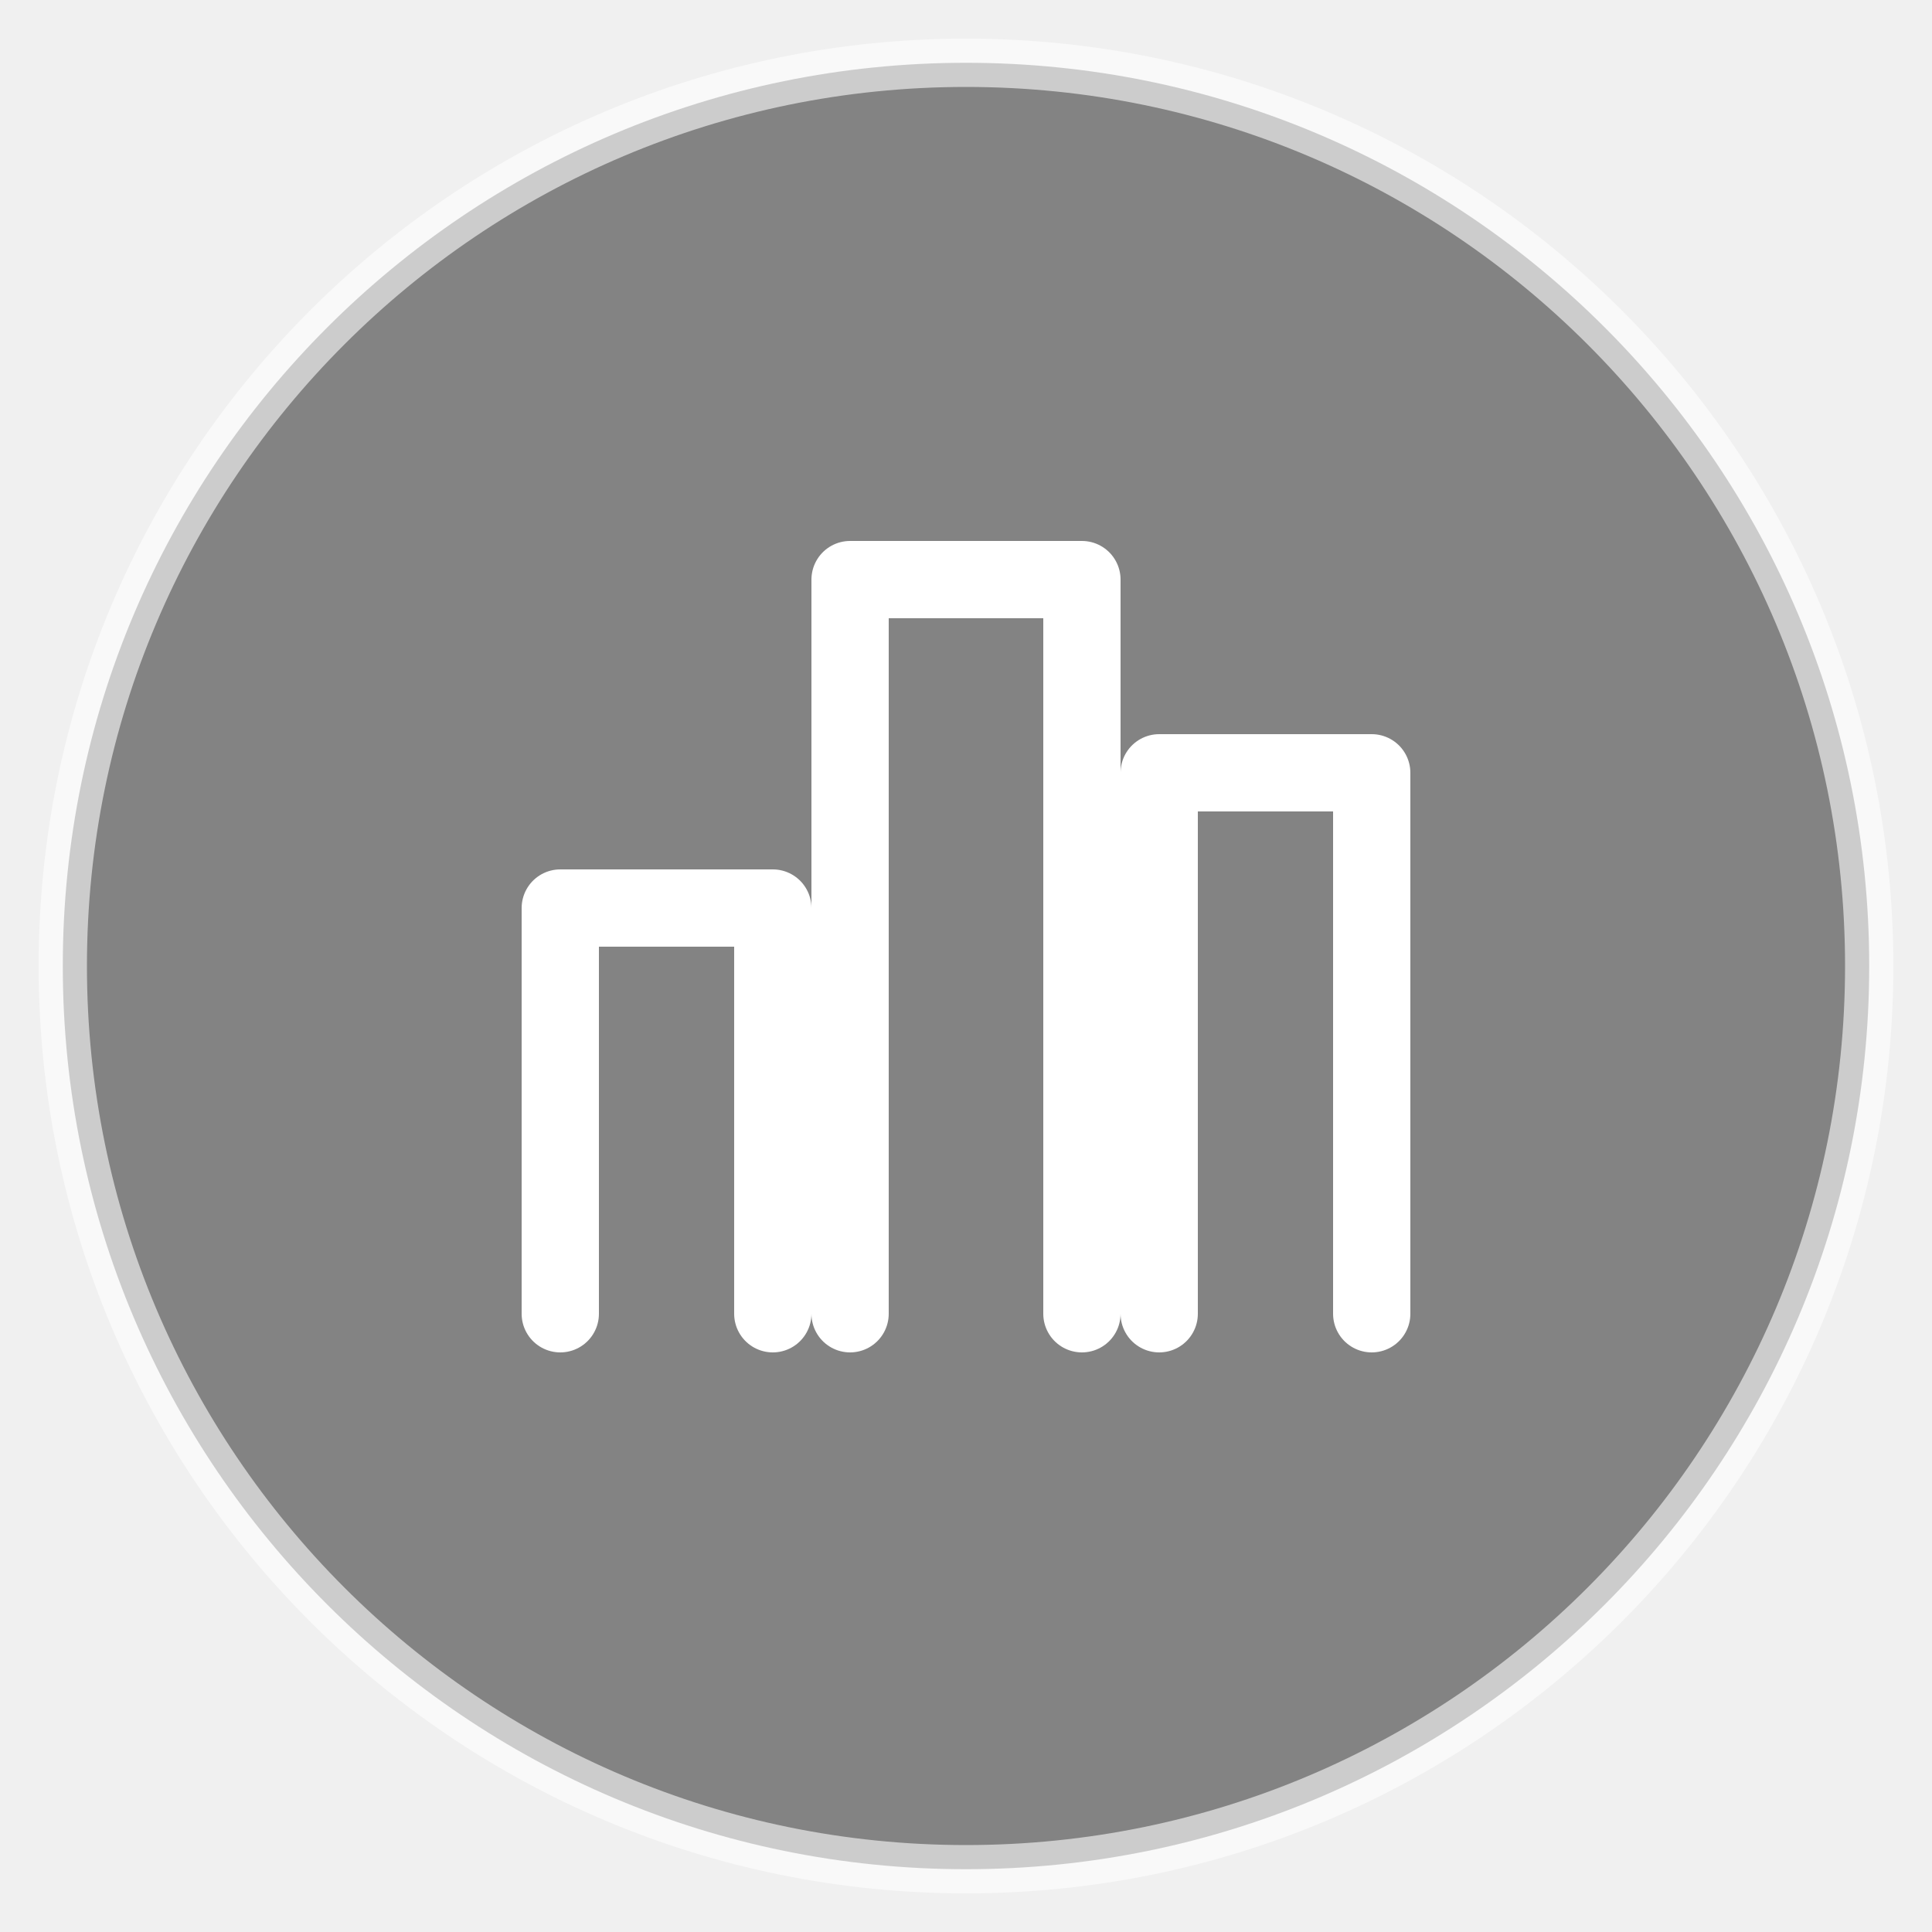
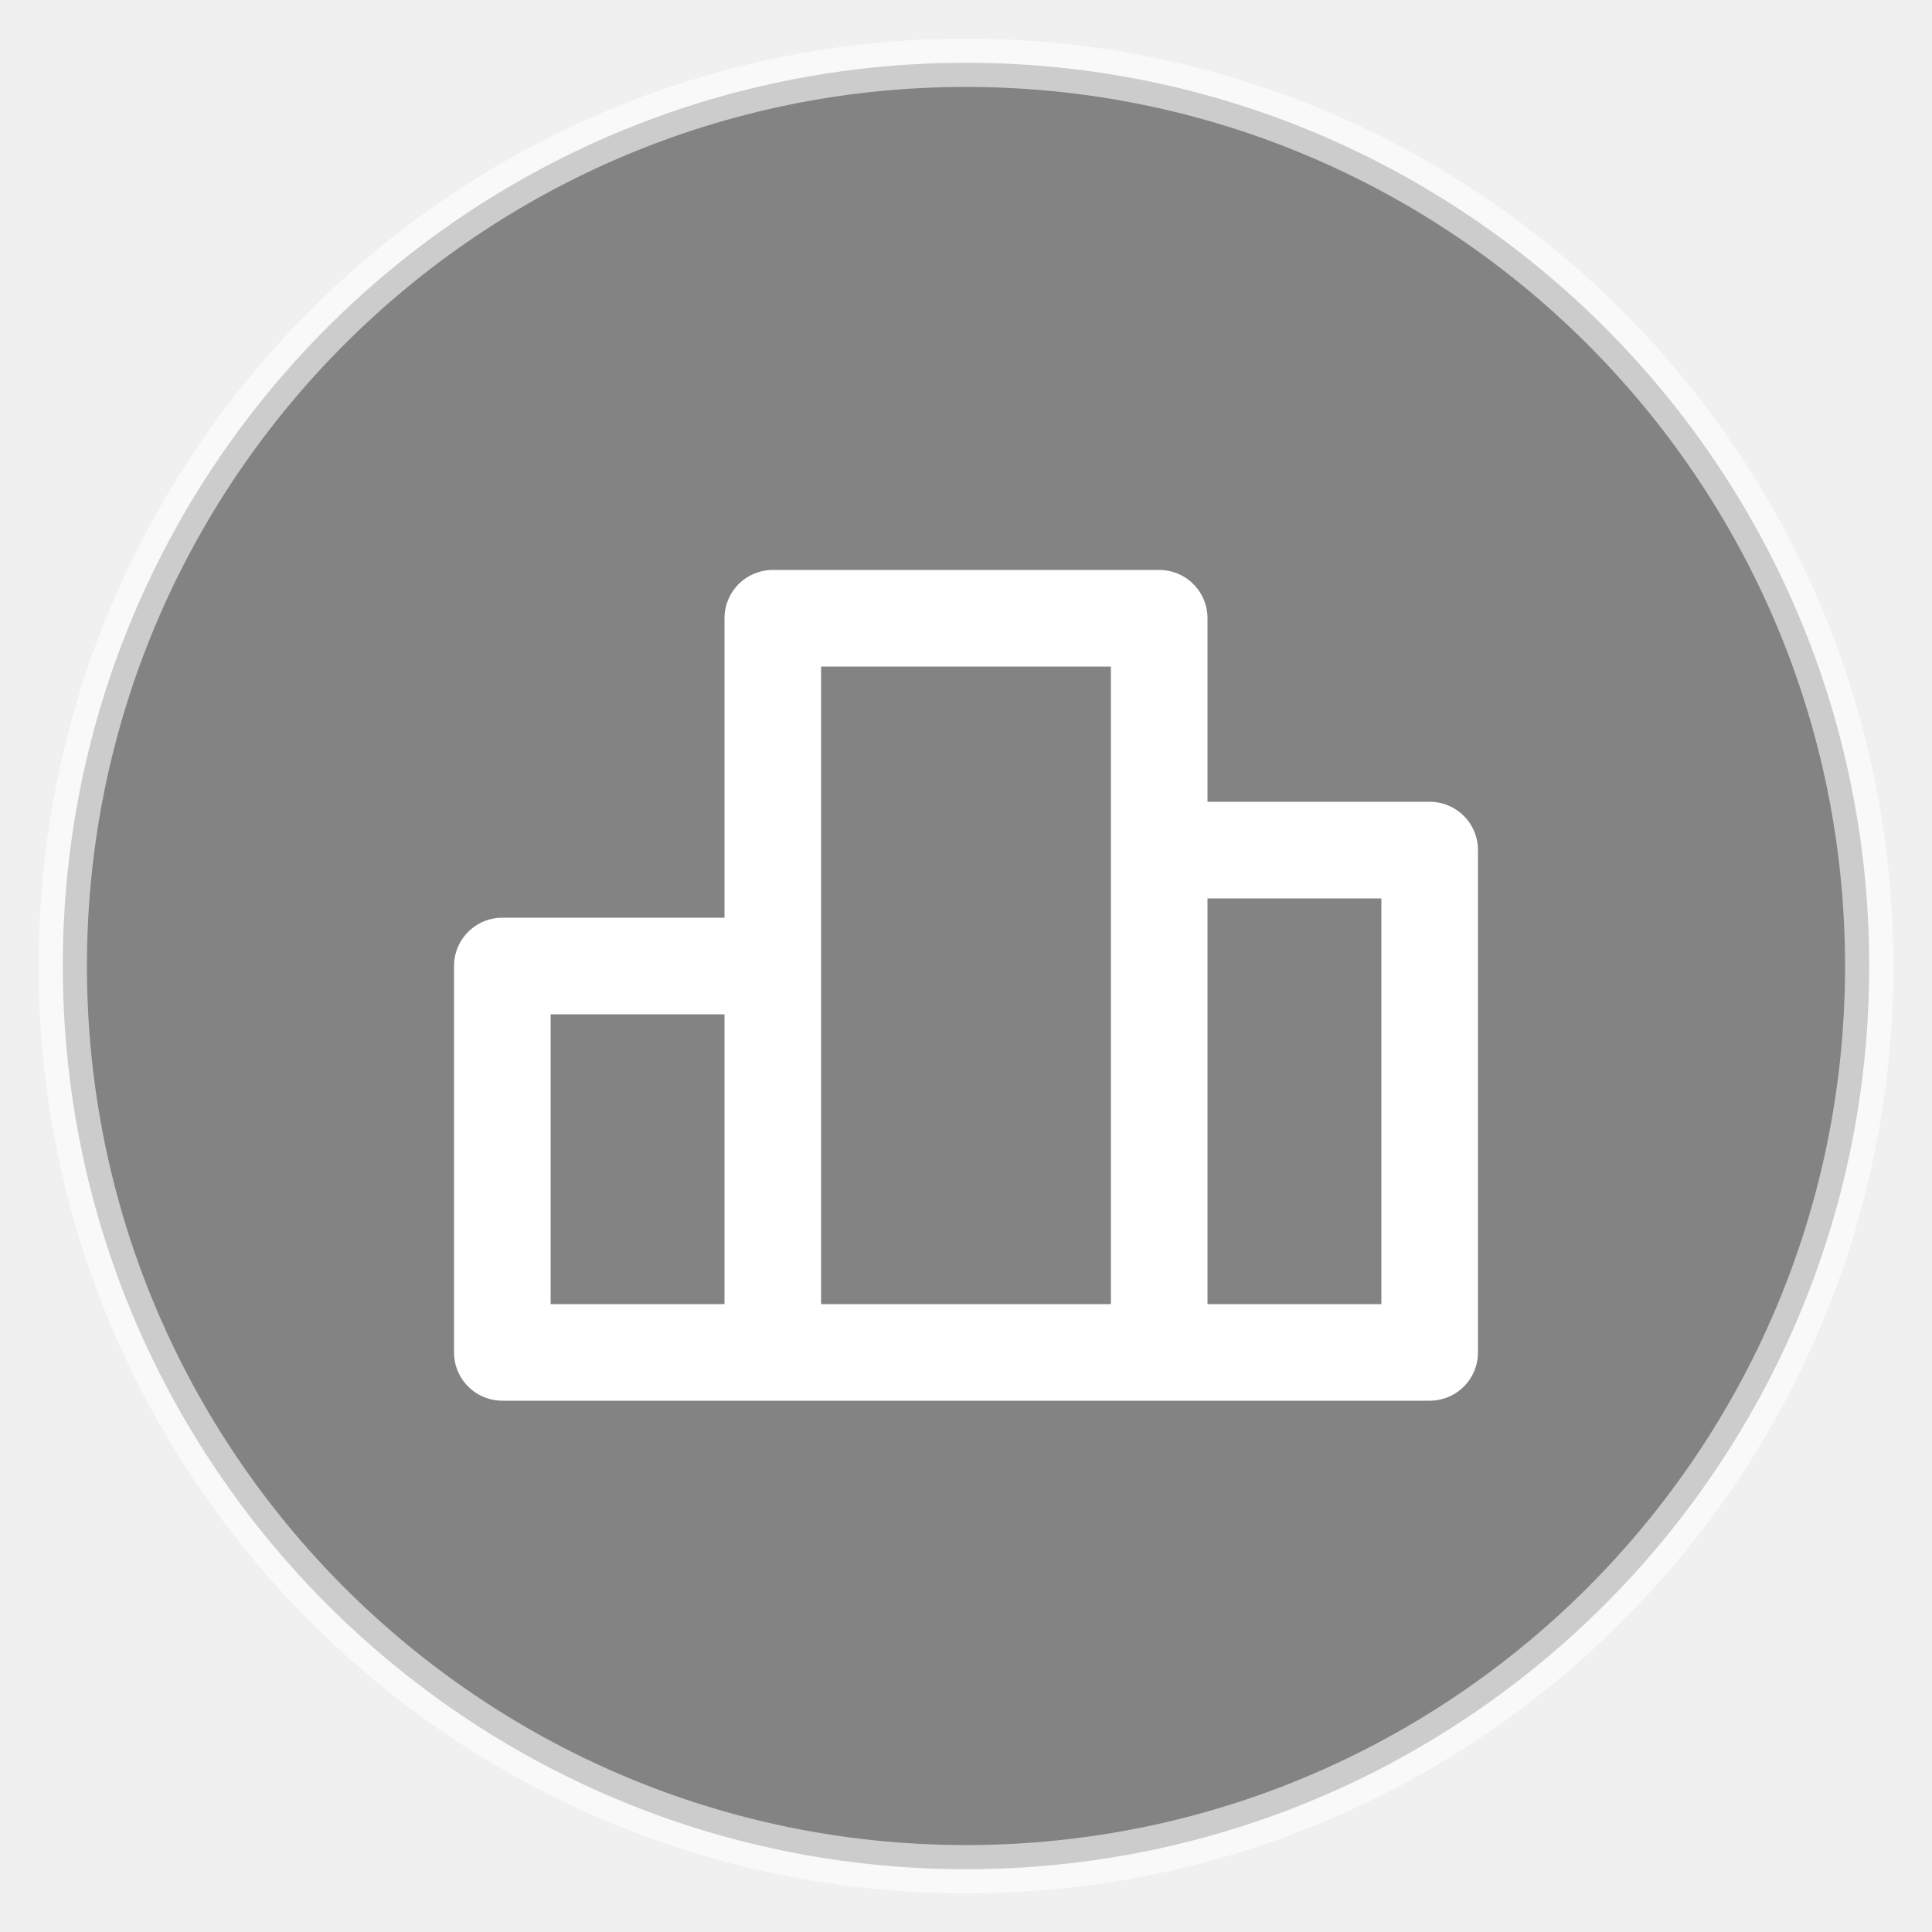
<svg xmlns="http://www.w3.org/2000/svg" viewBox="0 0 100 100" width="128" height="128">
-   <circle cx="50" cy="50" r="46.75" fill="#141414" fill-opacity="0.49" stroke="white" stroke-opacity="0.59" stroke-width="2.5" />
-   <polyline points="29,68 29,47 40,47 40,68" fill="none" stroke="white" stroke-width="4" stroke-linecap="round" stroke-linejoin="round" />
-   <polyline points="44,68 44,30 56,30 56,68" fill="none" stroke="white" stroke-width="4" stroke-linecap="round" stroke-linejoin="round" />
-   <polyline points="60,68 60,40 71,40 71,68" fill="none" stroke="white" stroke-width="4" stroke-linecap="round" stroke-linejoin="round" />
+   <circle cx="50" cy="50" r="46.75" fill="#141414" fill-opacity="0.49" stroke="#fff" stroke-opacity="0.59" stroke-width="2.5" />
+   <g fill="none" stroke="#fff" stroke-width="5" stroke-linecap="round" stroke-linejoin="round">
+     <path d="M26 70V50h14V32h20v12h14v26zM40 50v20M60 44v26" />
+   </g>
</svg>
